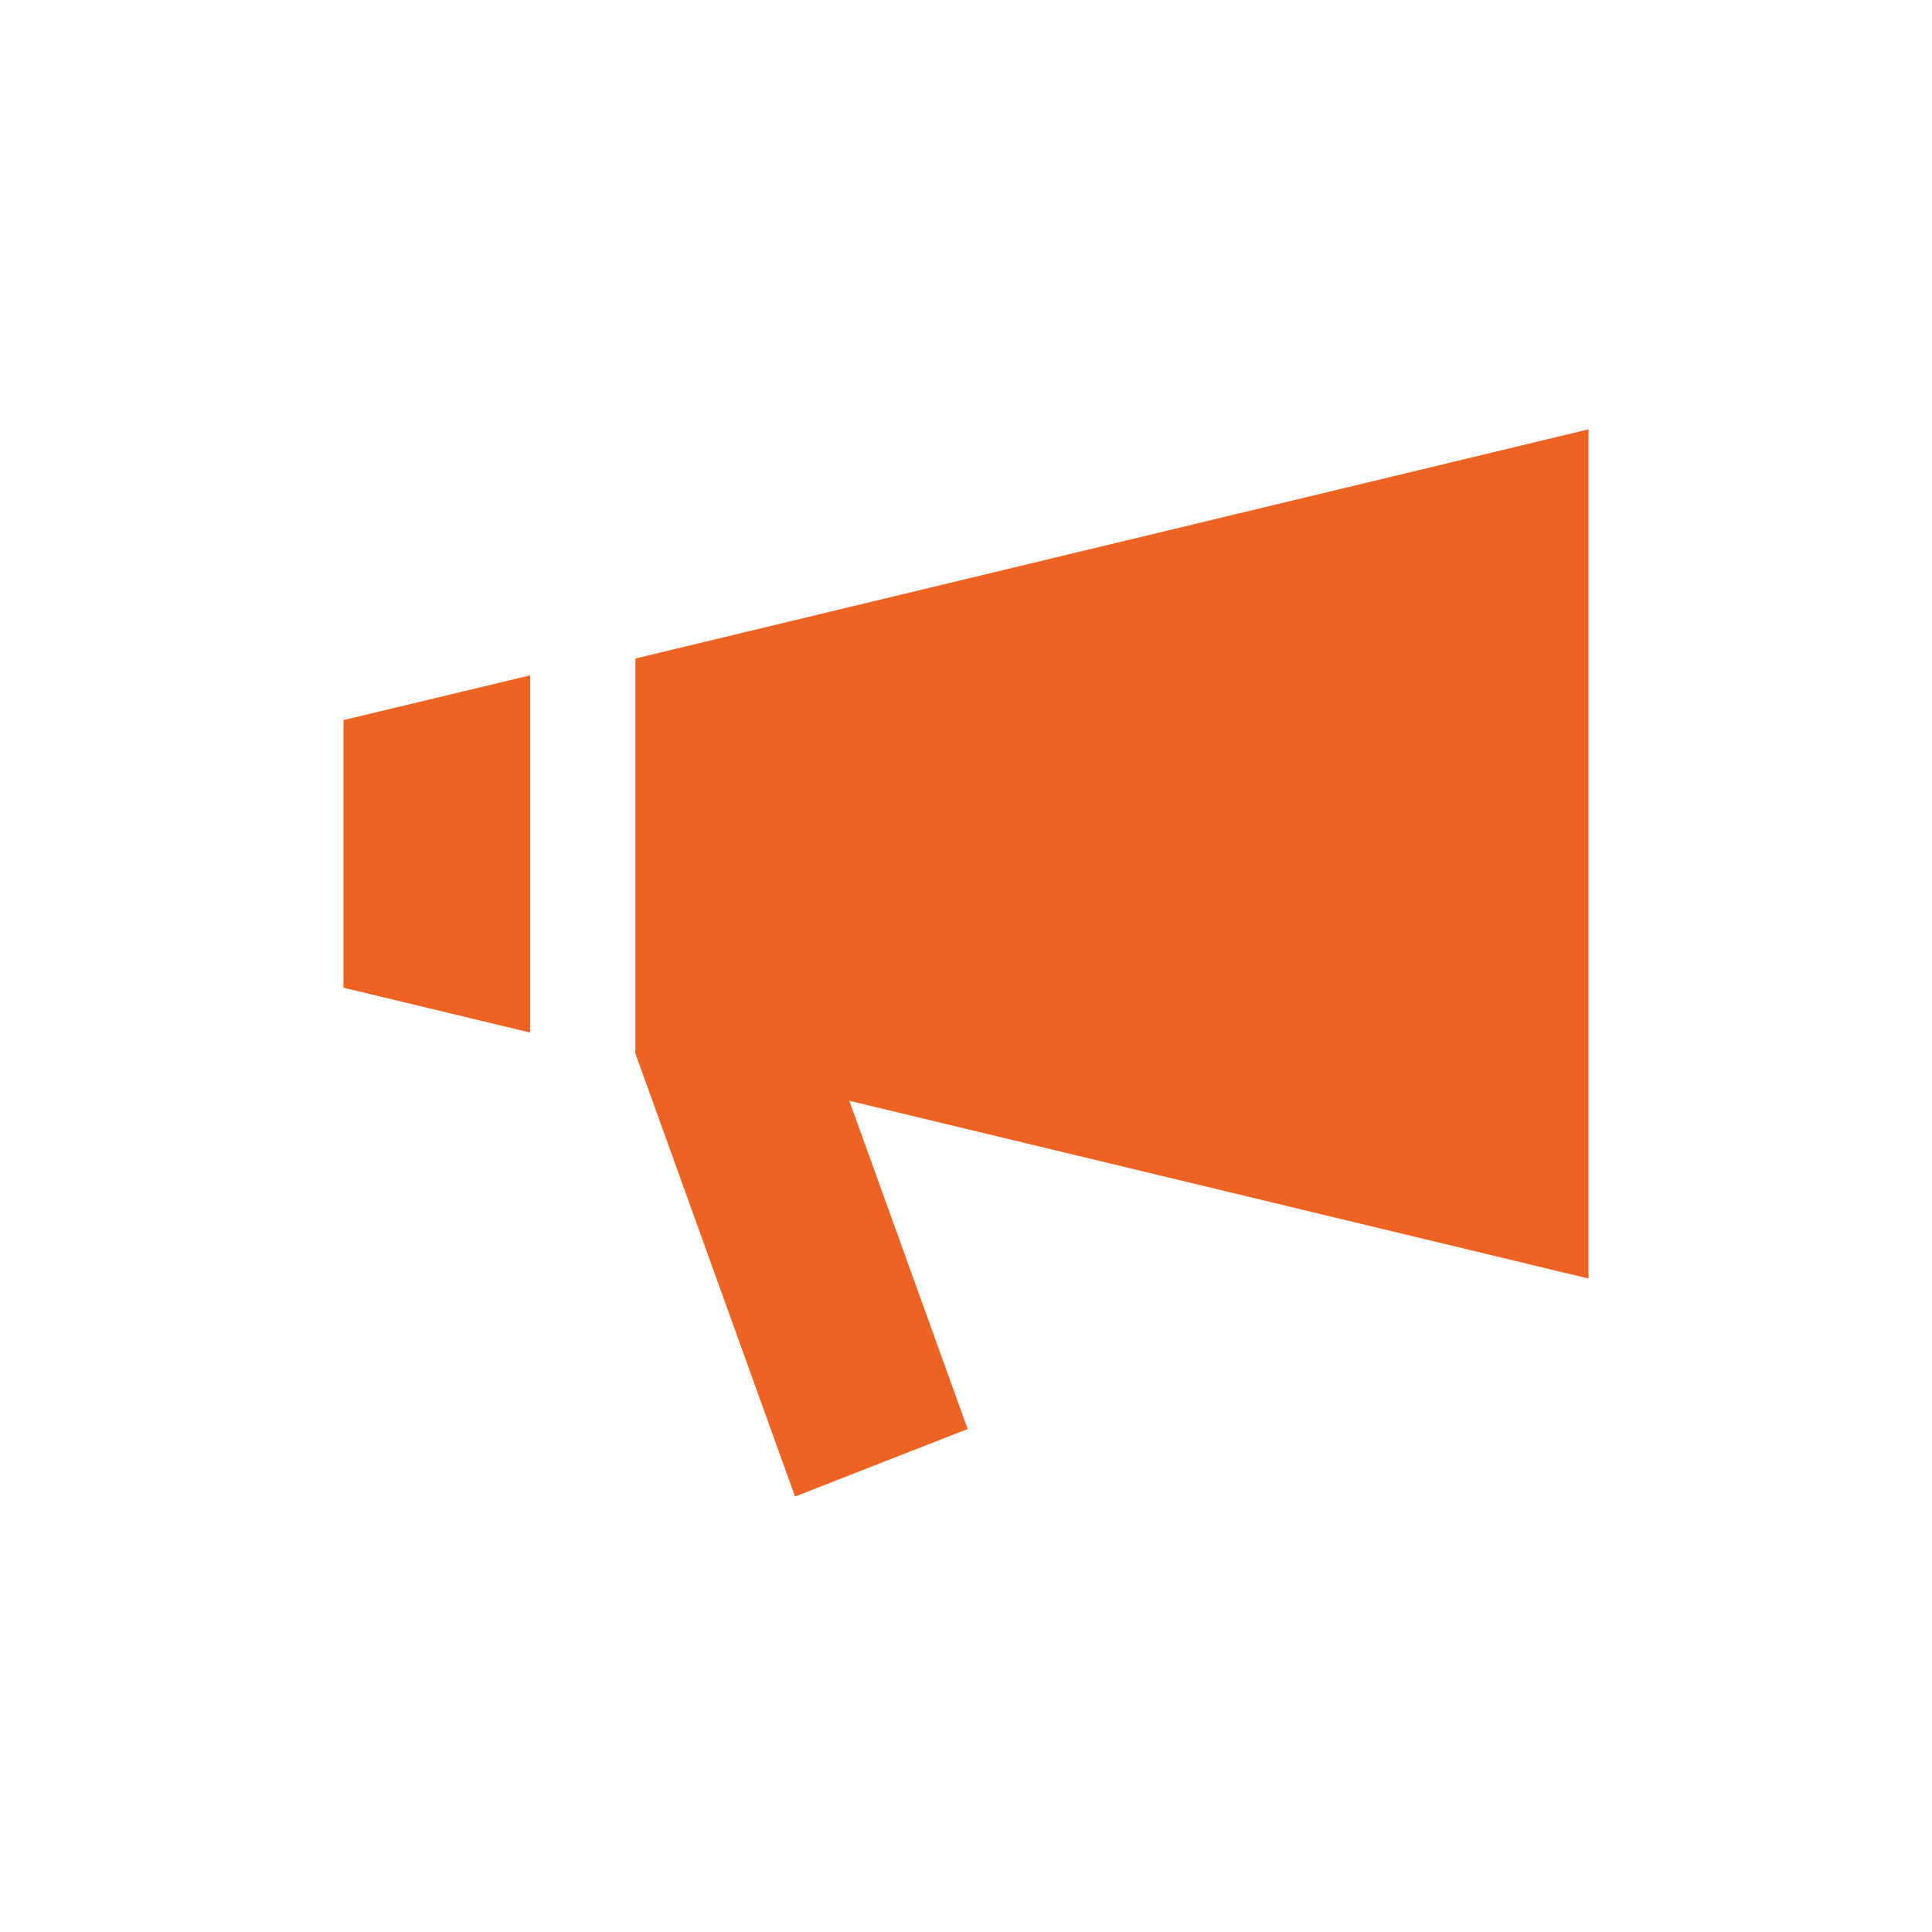
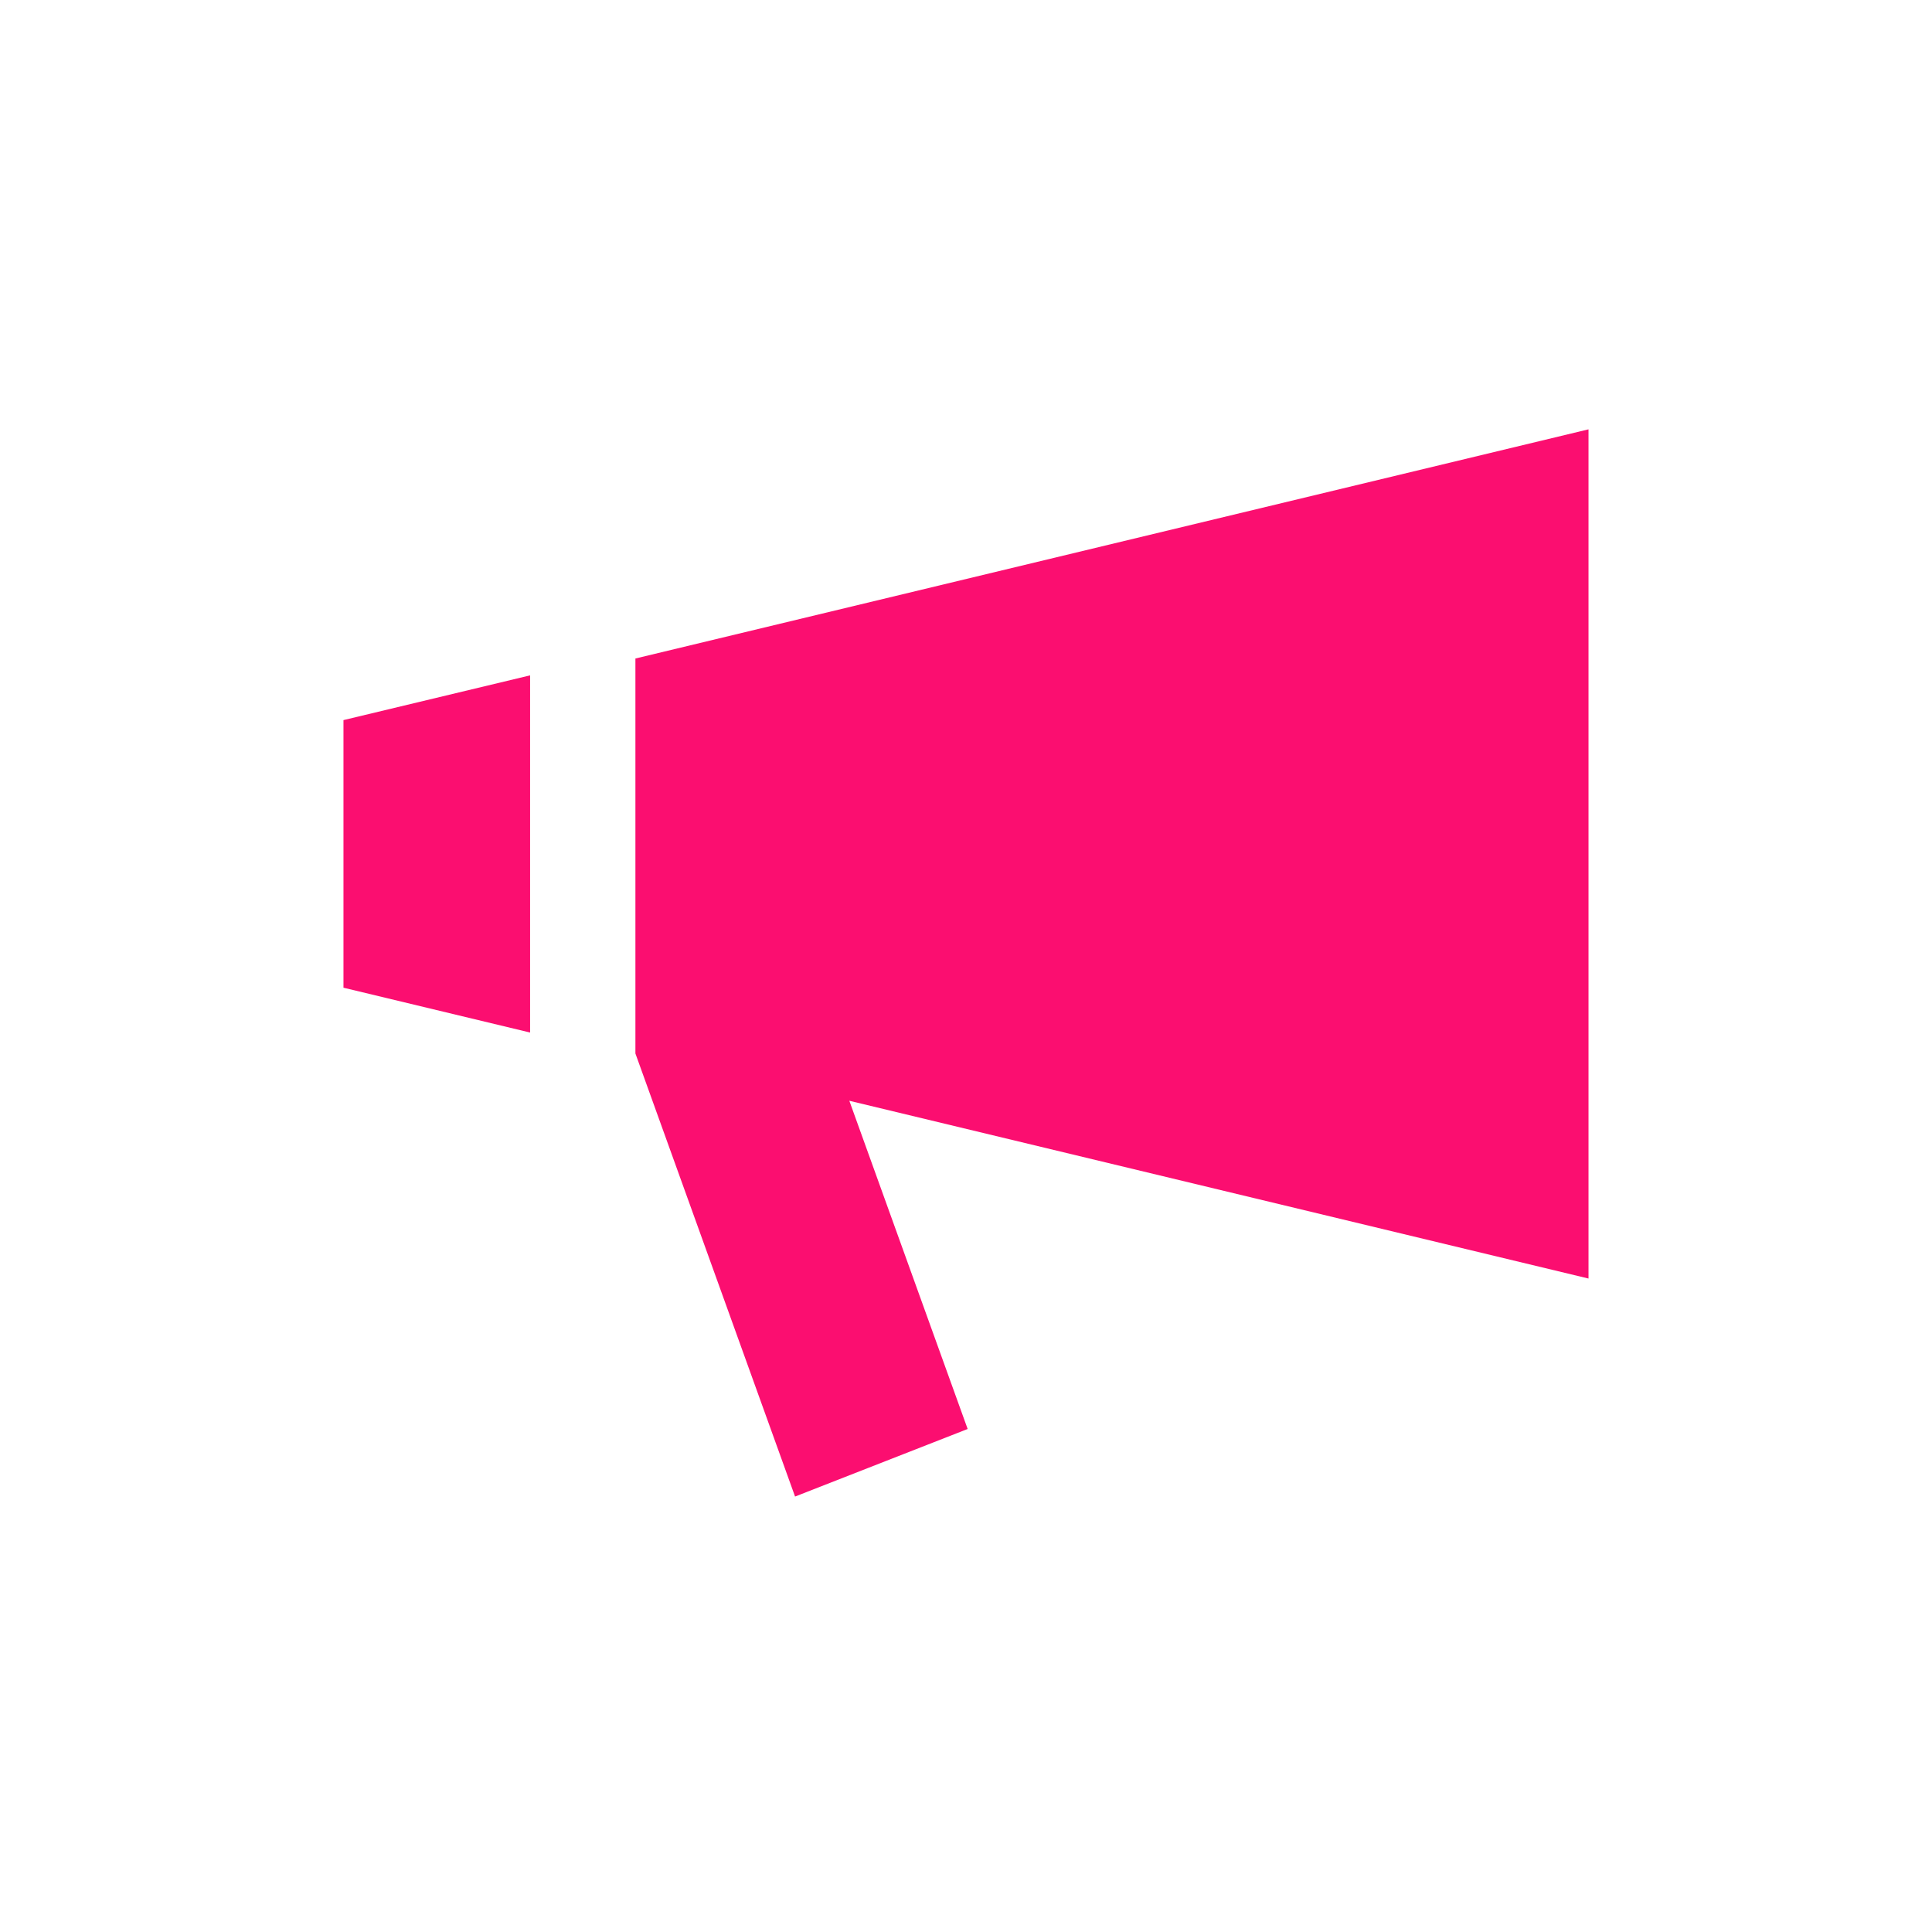
<svg xmlns="http://www.w3.org/2000/svg" width="90px" height="90px" viewBox="0 0 90 90" version="1.1">
  <defs />
  <g id="Symbols" stroke="none" stroke-width="1" fill="none" fill-rule="evenodd">
-     <g id="icon/release" fill="#EE6321">
+     <g id="icon/release" fill="#FB0E70">
      <path d="M16,46.011 L24.694,48.1 L24.694,31.461 L16,33.545 L16,46.01 M74,20 L29.6,30.676 L29.6,49.076 L37.037,69.715 L45.077,66.568 L39.565,51.278 L73.999,59.559 L73.999,20.002" id="Shape" />
    </g>
  </g>
</svg>
